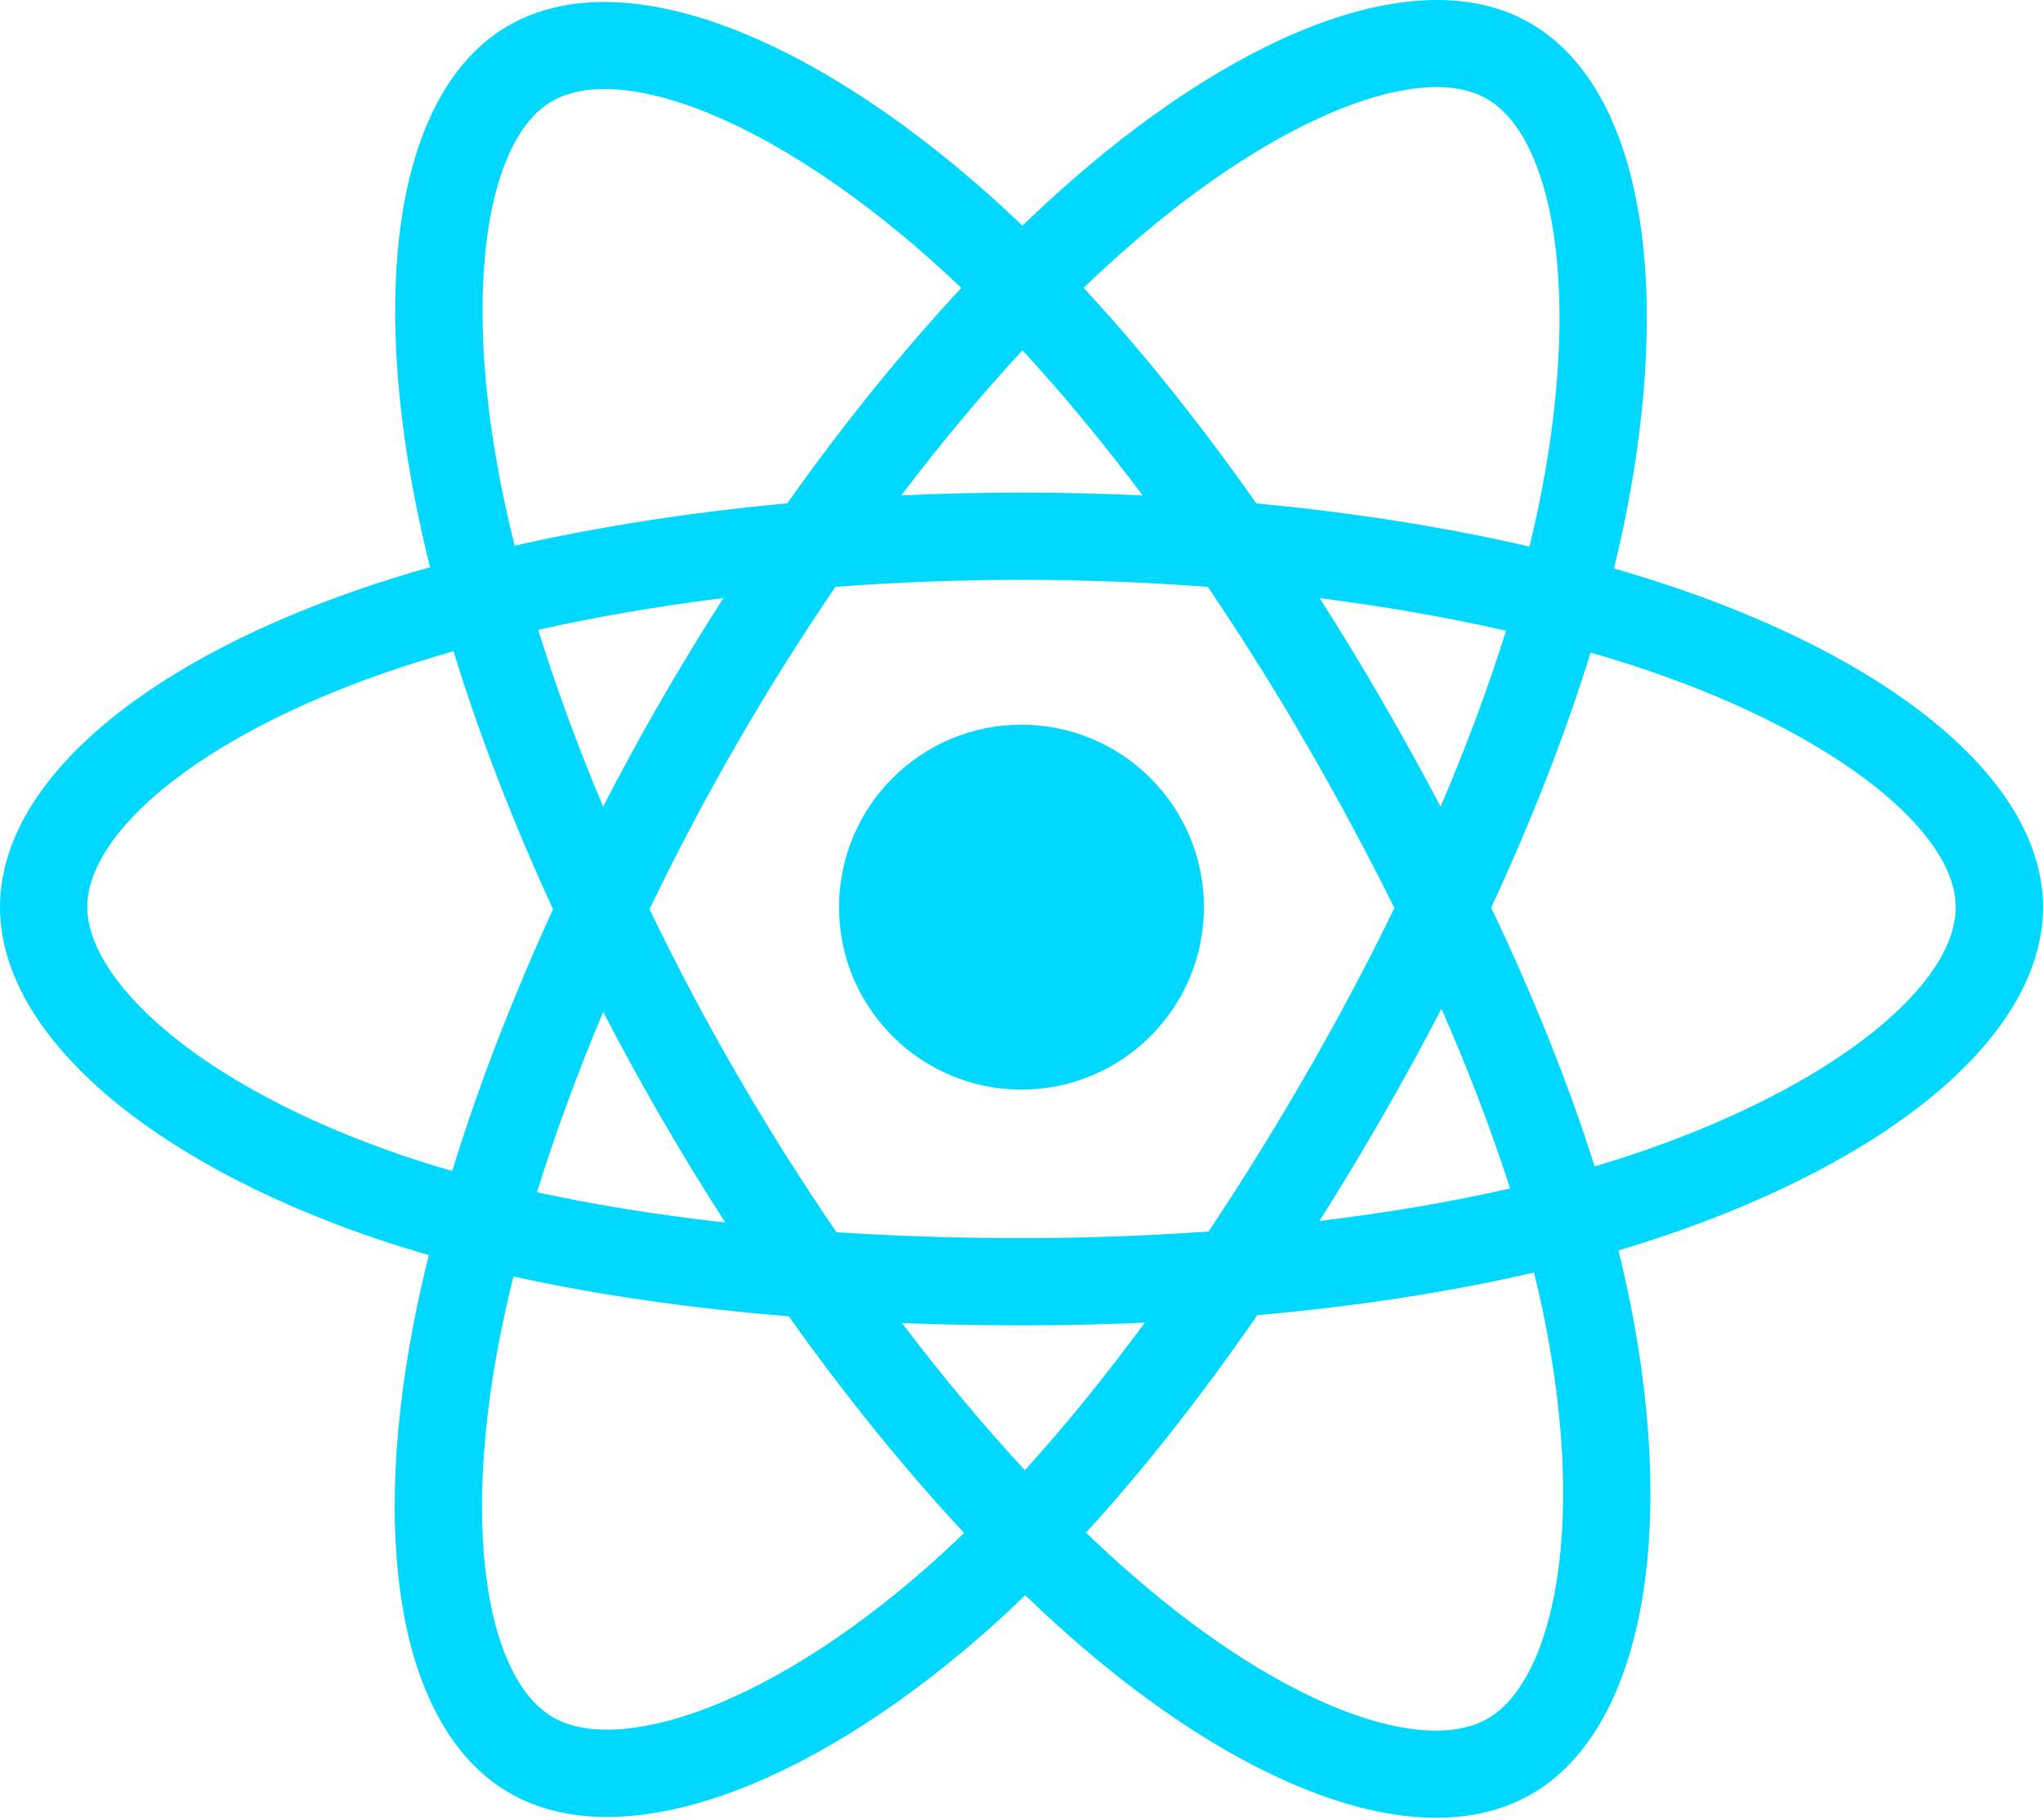
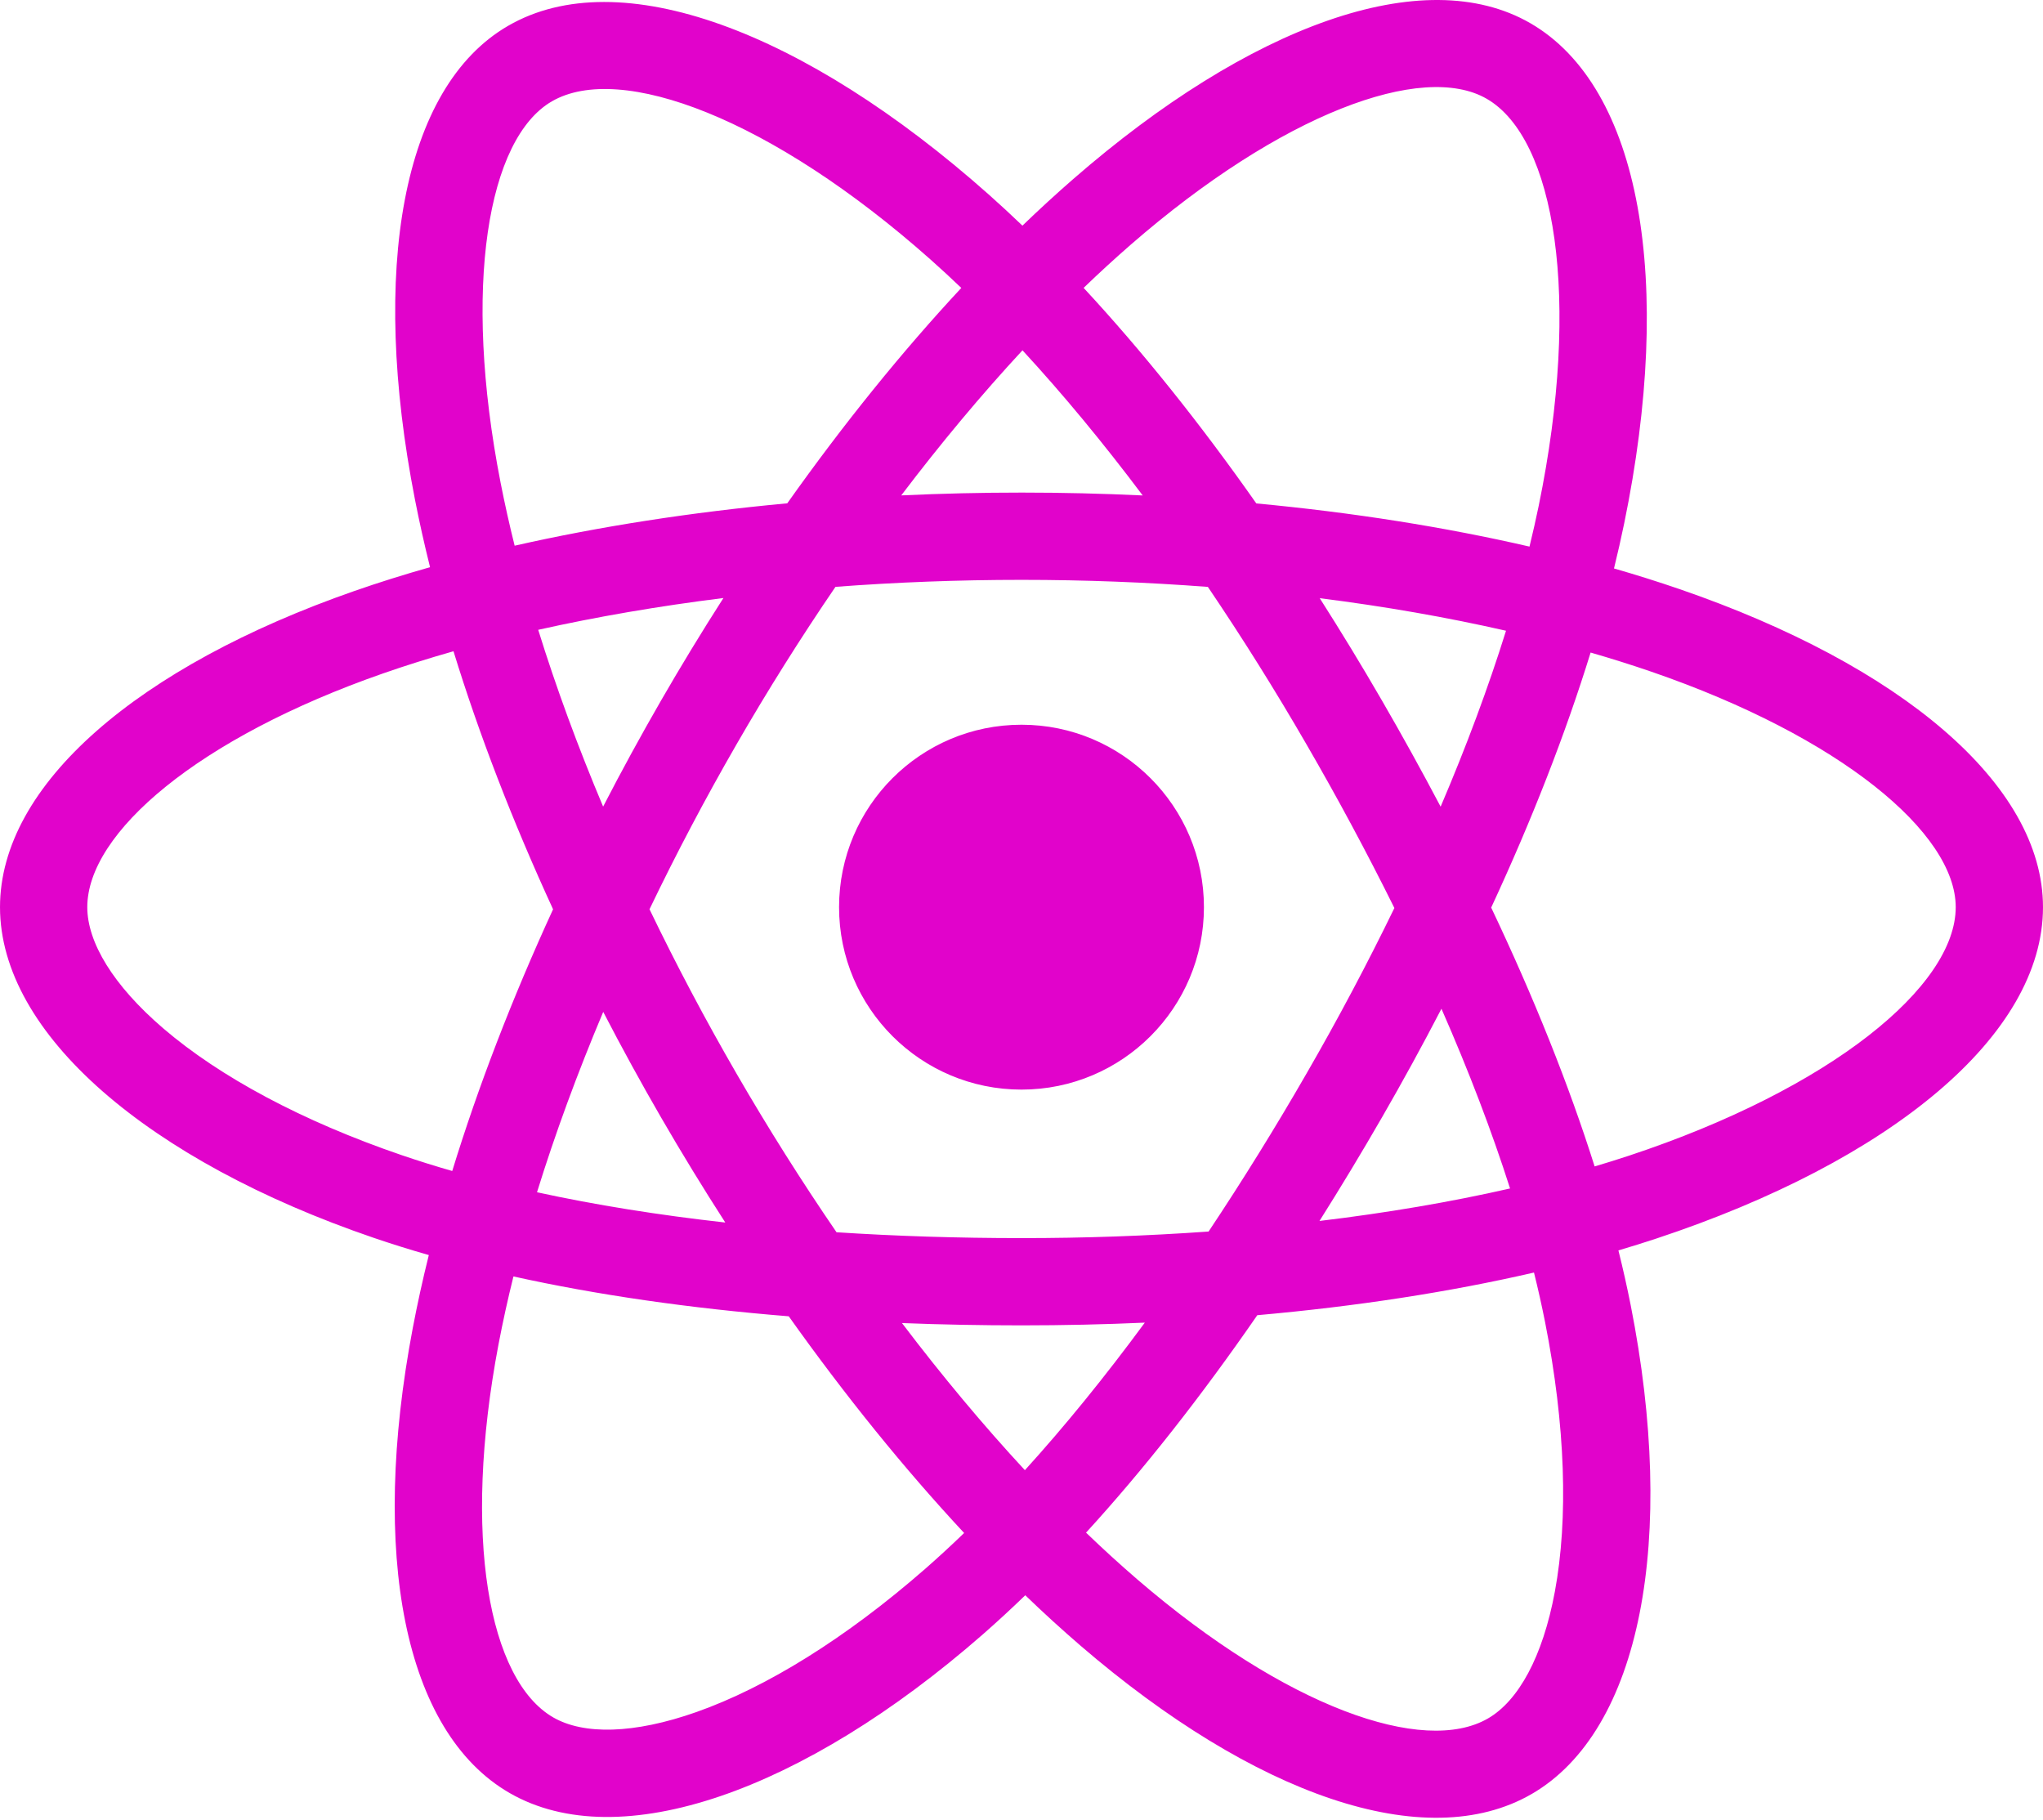
<svg xmlns="http://www.w3.org/2000/svg" aria-hidden="true" role="img" class="iconify iconify--logos" width="35.93" height="32" preserveAspectRatio="xMidYMid meet" viewBox="0 0 256 228">
-   <path fill="#00D8FF" d="M210.483 73.824a171.49 171.49 0 0 0-8.24-2.597c.465-1.9.893-3.777 1.273-5.621c6.238-30.281 2.16-54.676-11.769-62.708c-13.355-7.7-35.196.329-57.254 19.526a171.23 171.23 0 0 0-6.375 5.848a155.866 155.866 0 0 0-4.241-3.917C100.759 3.829 77.587-4.822 63.673 3.233C50.33 10.957 46.379 33.89 51.995 62.588a170.974 170.974 0 0 0 1.892 8.48c-3.28.932-6.445 1.924-9.474 2.98C17.309 83.498 0 98.307 0 113.668c0 15.865 18.582 31.778 46.812 41.427a145.52 145.52 0 0 0 6.921 2.165a167.467 167.467 0 0 0-2.01 9.138c-5.354 28.2-1.173 50.591 12.134 58.266c13.744 7.926 36.812-.22 59.273-19.855a145.567 145.567 0 0 0 5.342-4.923a168.064 168.064 0 0 0 6.92 6.314c21.758 18.722 43.246 26.282 56.54 18.586c13.731-7.949 18.194-32.003 12.4-61.268a145.016 145.016 0 0 0-1.535-6.842c1.62-.48 3.21-.974 4.76-1.488c29.348-9.723 48.443-25.443 48.443-41.52c0-15.417-17.868-30.326-45.517-39.844Zm-6.365 70.984c-1.4.463-2.836.91-4.3 1.345c-3.24-10.257-7.612-21.163-12.963-32.432c5.106-11 9.31-21.767 12.459-31.957c2.619.758 5.16 1.557 7.61 2.4c23.69 8.156 38.14 20.213 38.14 29.504c0 9.896-15.606 22.743-40.946 31.14Zm-10.514 20.834c2.562 12.94 2.927 24.64 1.23 33.787c-1.524 8.219-4.59 13.698-8.382 15.893c-8.067 4.67-25.32-1.4-43.927-17.412a156.726 156.726 0 0 1-6.437-5.87c7.214-7.889 14.423-17.06 21.459-27.246c12.376-1.098 24.068-2.894 34.671-5.345a134.17 134.17 0 0 1 1.386 6.193ZM87.276 214.515c-7.882 2.783-14.16 2.863-17.955.675c-8.075-4.657-11.432-22.636-6.853-46.752a156.923 156.923 0 0 1 1.869-8.499c10.486 2.32 22.093 3.988 34.498 4.994c7.084 9.967 14.501 19.128 21.976 27.15a134.668 134.668 0 0 1-4.877 4.492c-9.933 8.682-19.886 14.842-28.658 17.94ZM50.35 144.747c-12.483-4.267-22.792-9.812-29.858-15.863c-6.35-5.437-9.555-10.836-9.555-15.216c0-9.322 13.897-21.212 37.076-29.293c2.813-.98 5.757-1.905 8.812-2.773c3.204 10.42 7.406 21.315 12.477 32.332c-5.137 11.18-9.399 22.249-12.634 32.792a134.718 134.718 0 0 1-6.318-1.979Zm12.378-84.26c-4.811-24.587-1.616-43.134 6.425-47.789c8.564-4.958 27.502 2.111 47.463 19.835a144.318 144.318 0 0 1 3.841 3.545c-7.438 7.987-14.787 17.08-21.808 26.988c-12.04 1.116-23.565 2.908-34.161 5.309a160.342 160.342 0 0 1-1.76-7.887Zm110.427 27.268a347.8 347.8 0 0 0-7.785-12.803c8.168 1.033 15.994 2.404 23.343 4.08c-2.206 7.072-4.956 14.465-8.193 22.045a381.151 381.151 0 0 0-7.365-13.322Zm-45.032-43.861c5.044 5.465 10.096 11.566 15.065 18.186a322.04 322.04 0 0 0-30.257-.006c4.974-6.559 10.069-12.652 15.192-18.18ZM82.802 87.83a323.167 323.167 0 0 0-7.227 13.238c-3.184-7.553-5.909-14.98-8.134-22.152c7.304-1.634 15.093-2.97 23.209-3.984a321.524 321.524 0 0 0-7.848 12.897Zm8.081 65.352c-8.385-.936-16.291-2.203-23.593-3.793c2.26-7.3 5.045-14.885 8.298-22.6a321.187 321.187 0 0 0 7.257 13.246c2.594 4.48 5.28 8.868 8.038 13.147Zm37.542 31.03c-5.184-5.592-10.354-11.779-15.403-18.433c4.902.192 9.899.29 14.978.29c5.218 0 10.376-.117 15.453-.343c-4.985 6.774-10.018 12.97-15.028 18.486Zm52.198-57.817c3.422 7.8 6.306 15.345 8.596 22.52c-7.422 1.694-15.436 3.058-23.88 4.071a382.417 382.417 0 0 0 7.859-13.026a347.403 347.403 0 0 0 7.425-13.565Zm-16.898 8.101a358.557 358.557 0 0 1-12.281 19.815a329.4 329.4 0 0 1-23.444.823c-7.967 0-15.716-.248-23.178-.732a310.202 310.202 0 0 1-12.513-19.846h.001a307.41 307.41 0 0 1-10.923-20.627a310.278 310.278 0 0 1 10.89-20.637l-.001.001a307.318 307.318 0 0 1 12.413-19.761c7.613-.576 15.42-.876 23.31-.876H128c7.926 0 15.743.303 23.354.883a329.357 329.357 0 0 1 12.335 19.695a358.489 358.489 0 0 1 11.036 20.54a329.472 329.472 0 0 1-11 20.722Zm22.56-122.124c8.572 4.944 11.906 24.881 6.52 51.026c-.344 1.668-.73 3.367-1.15 5.09c-10.622-2.452-22.155-4.275-34.23-5.408c-7.034-10.017-14.323-19.124-21.64-27.008a160.789 160.789 0 0 1 5.888-5.4c18.9-16.447 36.564-22.941 44.612-18.3ZM128 90.808c12.625 0 22.86 10.235 22.86 22.86s-10.235 22.86-22.86 22.86s-22.86-10.235-22.86-22.86s10.235-22.86 22.86-22.86Z" />
+   <path fill="#e103cb" d="M210.483 73.824a171.49 171.49 0 0 0-8.24-2.597c.465-1.9.893-3.777 1.273-5.621c6.238-30.281 2.16-54.676-11.769-62.708c-13.355-7.7-35.196.329-57.254 19.526a171.23 171.23 0 0 0-6.375 5.848a155.866 155.866 0 0 0-4.241-3.917C100.759 3.829 77.587-4.822 63.673 3.233C50.33 10.957 46.379 33.89 51.995 62.588a170.974 170.974 0 0 0 1.892 8.48c-3.28.932-6.445 1.924-9.474 2.98C17.309 83.498 0 98.307 0 113.668c0 15.865 18.582 31.778 46.812 41.427a145.52 145.52 0 0 0 6.921 2.165a167.467 167.467 0 0 0-2.01 9.138c-5.354 28.2-1.173 50.591 12.134 58.266c13.744 7.926 36.812-.22 59.273-19.855a145.567 145.567 0 0 0 5.342-4.923a168.064 168.064 0 0 0 6.92 6.314c21.758 18.722 43.246 26.282 56.54 18.586c13.731-7.949 18.194-32.003 12.4-61.268a145.016 145.016 0 0 0-1.535-6.842c1.62-.48 3.21-.974 4.76-1.488c29.348-9.723 48.443-25.443 48.443-41.52c0-15.417-17.868-30.326-45.517-39.844Zm-6.365 70.984c-1.4.463-2.836.91-4.3 1.345c-3.24-10.257-7.612-21.163-12.963-32.432c5.106-11 9.31-21.767 12.459-31.957c2.619.758 5.16 1.557 7.61 2.4c23.69 8.156 38.14 20.213 38.14 29.504c0 9.896-15.606 22.743-40.946 31.14Zm-10.514 20.834c2.562 12.94 2.927 24.64 1.23 33.787c-1.524 8.219-4.59 13.698-8.382 15.893c-8.067 4.67-25.32-1.4-43.927-17.412a156.726 156.726 0 0 1-6.437-5.87c7.214-7.889 14.423-17.06 21.459-27.246c12.376-1.098 24.068-2.894 34.671-5.345a134.17 134.17 0 0 1 1.386 6.193ZM87.276 214.515c-7.882 2.783-14.16 2.863-17.955.675c-8.075-4.657-11.432-22.636-6.853-46.752a156.923 156.923 0 0 1 1.869-8.499c10.486 2.32 22.093 3.988 34.498 4.994c7.084 9.967 14.501 19.128 21.976 27.15a134.668 134.668 0 0 1-4.877 4.492c-9.933 8.682-19.886 14.842-28.658 17.94ZM50.35 144.747c-12.483-4.267-22.792-9.812-29.858-15.863c-6.35-5.437-9.555-10.836-9.555-15.216c0-9.322 13.897-21.212 37.076-29.293c2.813-.98 5.757-1.905 8.812-2.773c3.204 10.42 7.406 21.315 12.477 32.332c-5.137 11.18-9.399 22.249-12.634 32.792a134.718 134.718 0 0 1-6.318-1.979Zm12.378-84.26c-4.811-24.587-1.616-43.134 6.425-47.789c8.564-4.958 27.502 2.111 47.463 19.835a144.318 144.318 0 0 1 3.841 3.545c-7.438 7.987-14.787 17.08-21.808 26.988c-12.04 1.116-23.565 2.908-34.161 5.309a160.342 160.342 0 0 1-1.76-7.887Zm110.427 27.268a347.8 347.8 0 0 0-7.785-12.803c8.168 1.033 15.994 2.404 23.343 4.08c-2.206 7.072-4.956 14.465-8.193 22.045a381.151 381.151 0 0 0-7.365-13.322Zm-45.032-43.861c5.044 5.465 10.096 11.566 15.065 18.186a322.04 322.04 0 0 0-30.257-.006c4.974-6.559 10.069-12.652 15.192-18.18ZM82.802 87.83a323.167 323.167 0 0 0-7.227 13.238c-3.184-7.553-5.909-14.98-8.134-22.152c7.304-1.634 15.093-2.97 23.209-3.984a321.524 321.524 0 0 0-7.848 12.897Zm8.081 65.352c-8.385-.936-16.291-2.203-23.593-3.793c2.26-7.3 5.045-14.885 8.298-22.6a321.187 321.187 0 0 0 7.257 13.246c2.594 4.48 5.28 8.868 8.038 13.147Zm37.542 31.03c-5.184-5.592-10.354-11.779-15.403-18.433c4.902.192 9.899.29 14.978.29c5.218 0 10.376-.117 15.453-.343c-4.985 6.774-10.018 12.97-15.028 18.486Zm52.198-57.817c3.422 7.8 6.306 15.345 8.596 22.52c-7.422 1.694-15.436 3.058-23.88 4.071a382.417 382.417 0 0 0 7.859-13.026a347.403 347.403 0 0 0 7.425-13.565Zm-16.898 8.101a358.557 358.557 0 0 1-12.281 19.815a329.4 329.4 0 0 1-23.444.823c-7.967 0-15.716-.248-23.178-.732a310.202 310.202 0 0 1-12.513-19.846h.001a307.41 307.41 0 0 1-10.923-20.627a310.278 310.278 0 0 1 10.89-20.637l-.001.001a307.318 307.318 0 0 1 12.413-19.761c7.613-.576 15.42-.876 23.31-.876H128c7.926 0 15.743.303 23.354.883a329.357 329.357 0 0 1 12.335 19.695a358.489 358.489 0 0 1 11.036 20.54a329.472 329.472 0 0 1-11 20.722Zm22.56-122.124c8.572 4.944 11.906 24.881 6.52 51.026c-.344 1.668-.73 3.367-1.15 5.09c-10.622-2.452-22.155-4.275-34.23-5.408c-7.034-10.017-14.323-19.124-21.64-27.008a160.789 160.789 0 0 1 5.888-5.4c18.9-16.447 36.564-22.941 44.612-18.3ZM128 90.808c12.625 0 22.86 10.235 22.86 22.86s-10.235 22.86-22.86 22.86s-22.86-10.235-22.86-22.86s10.235-22.86 22.86-22.86Z" />
</svg>
